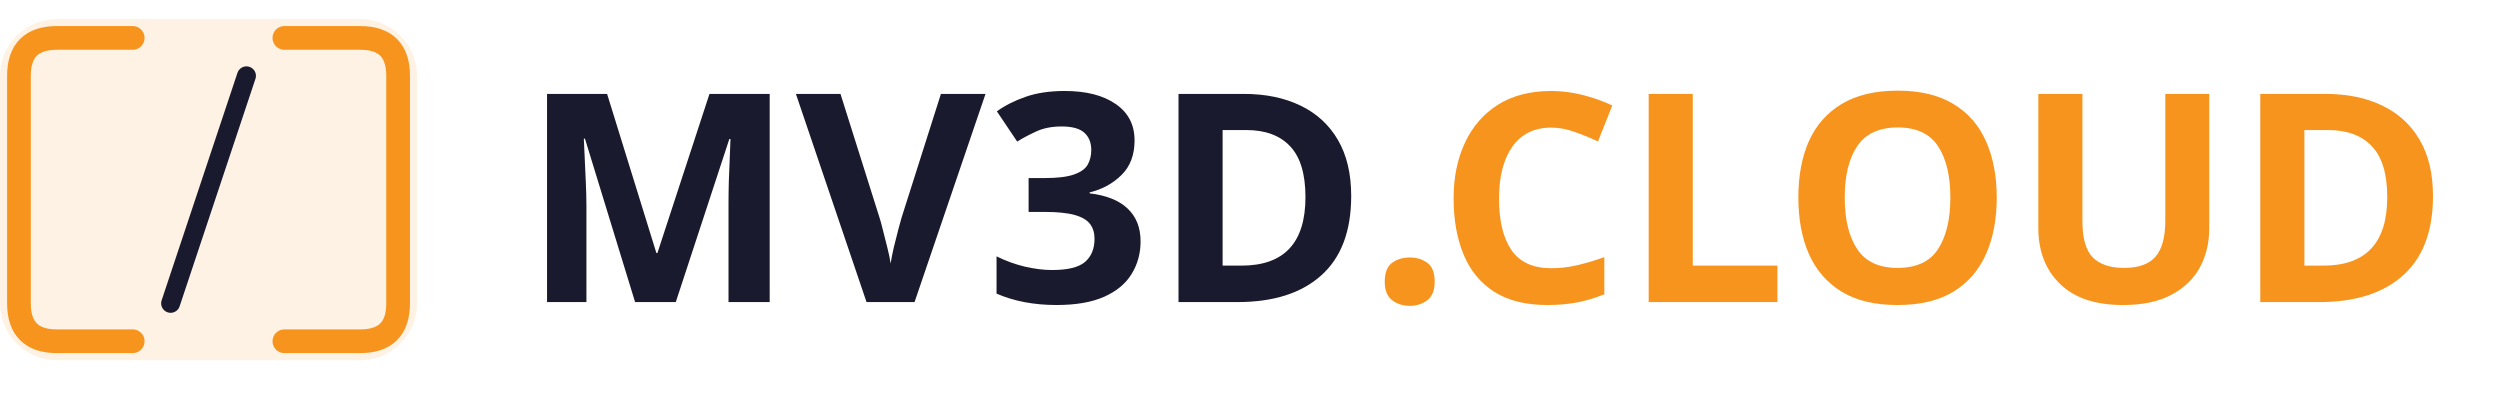
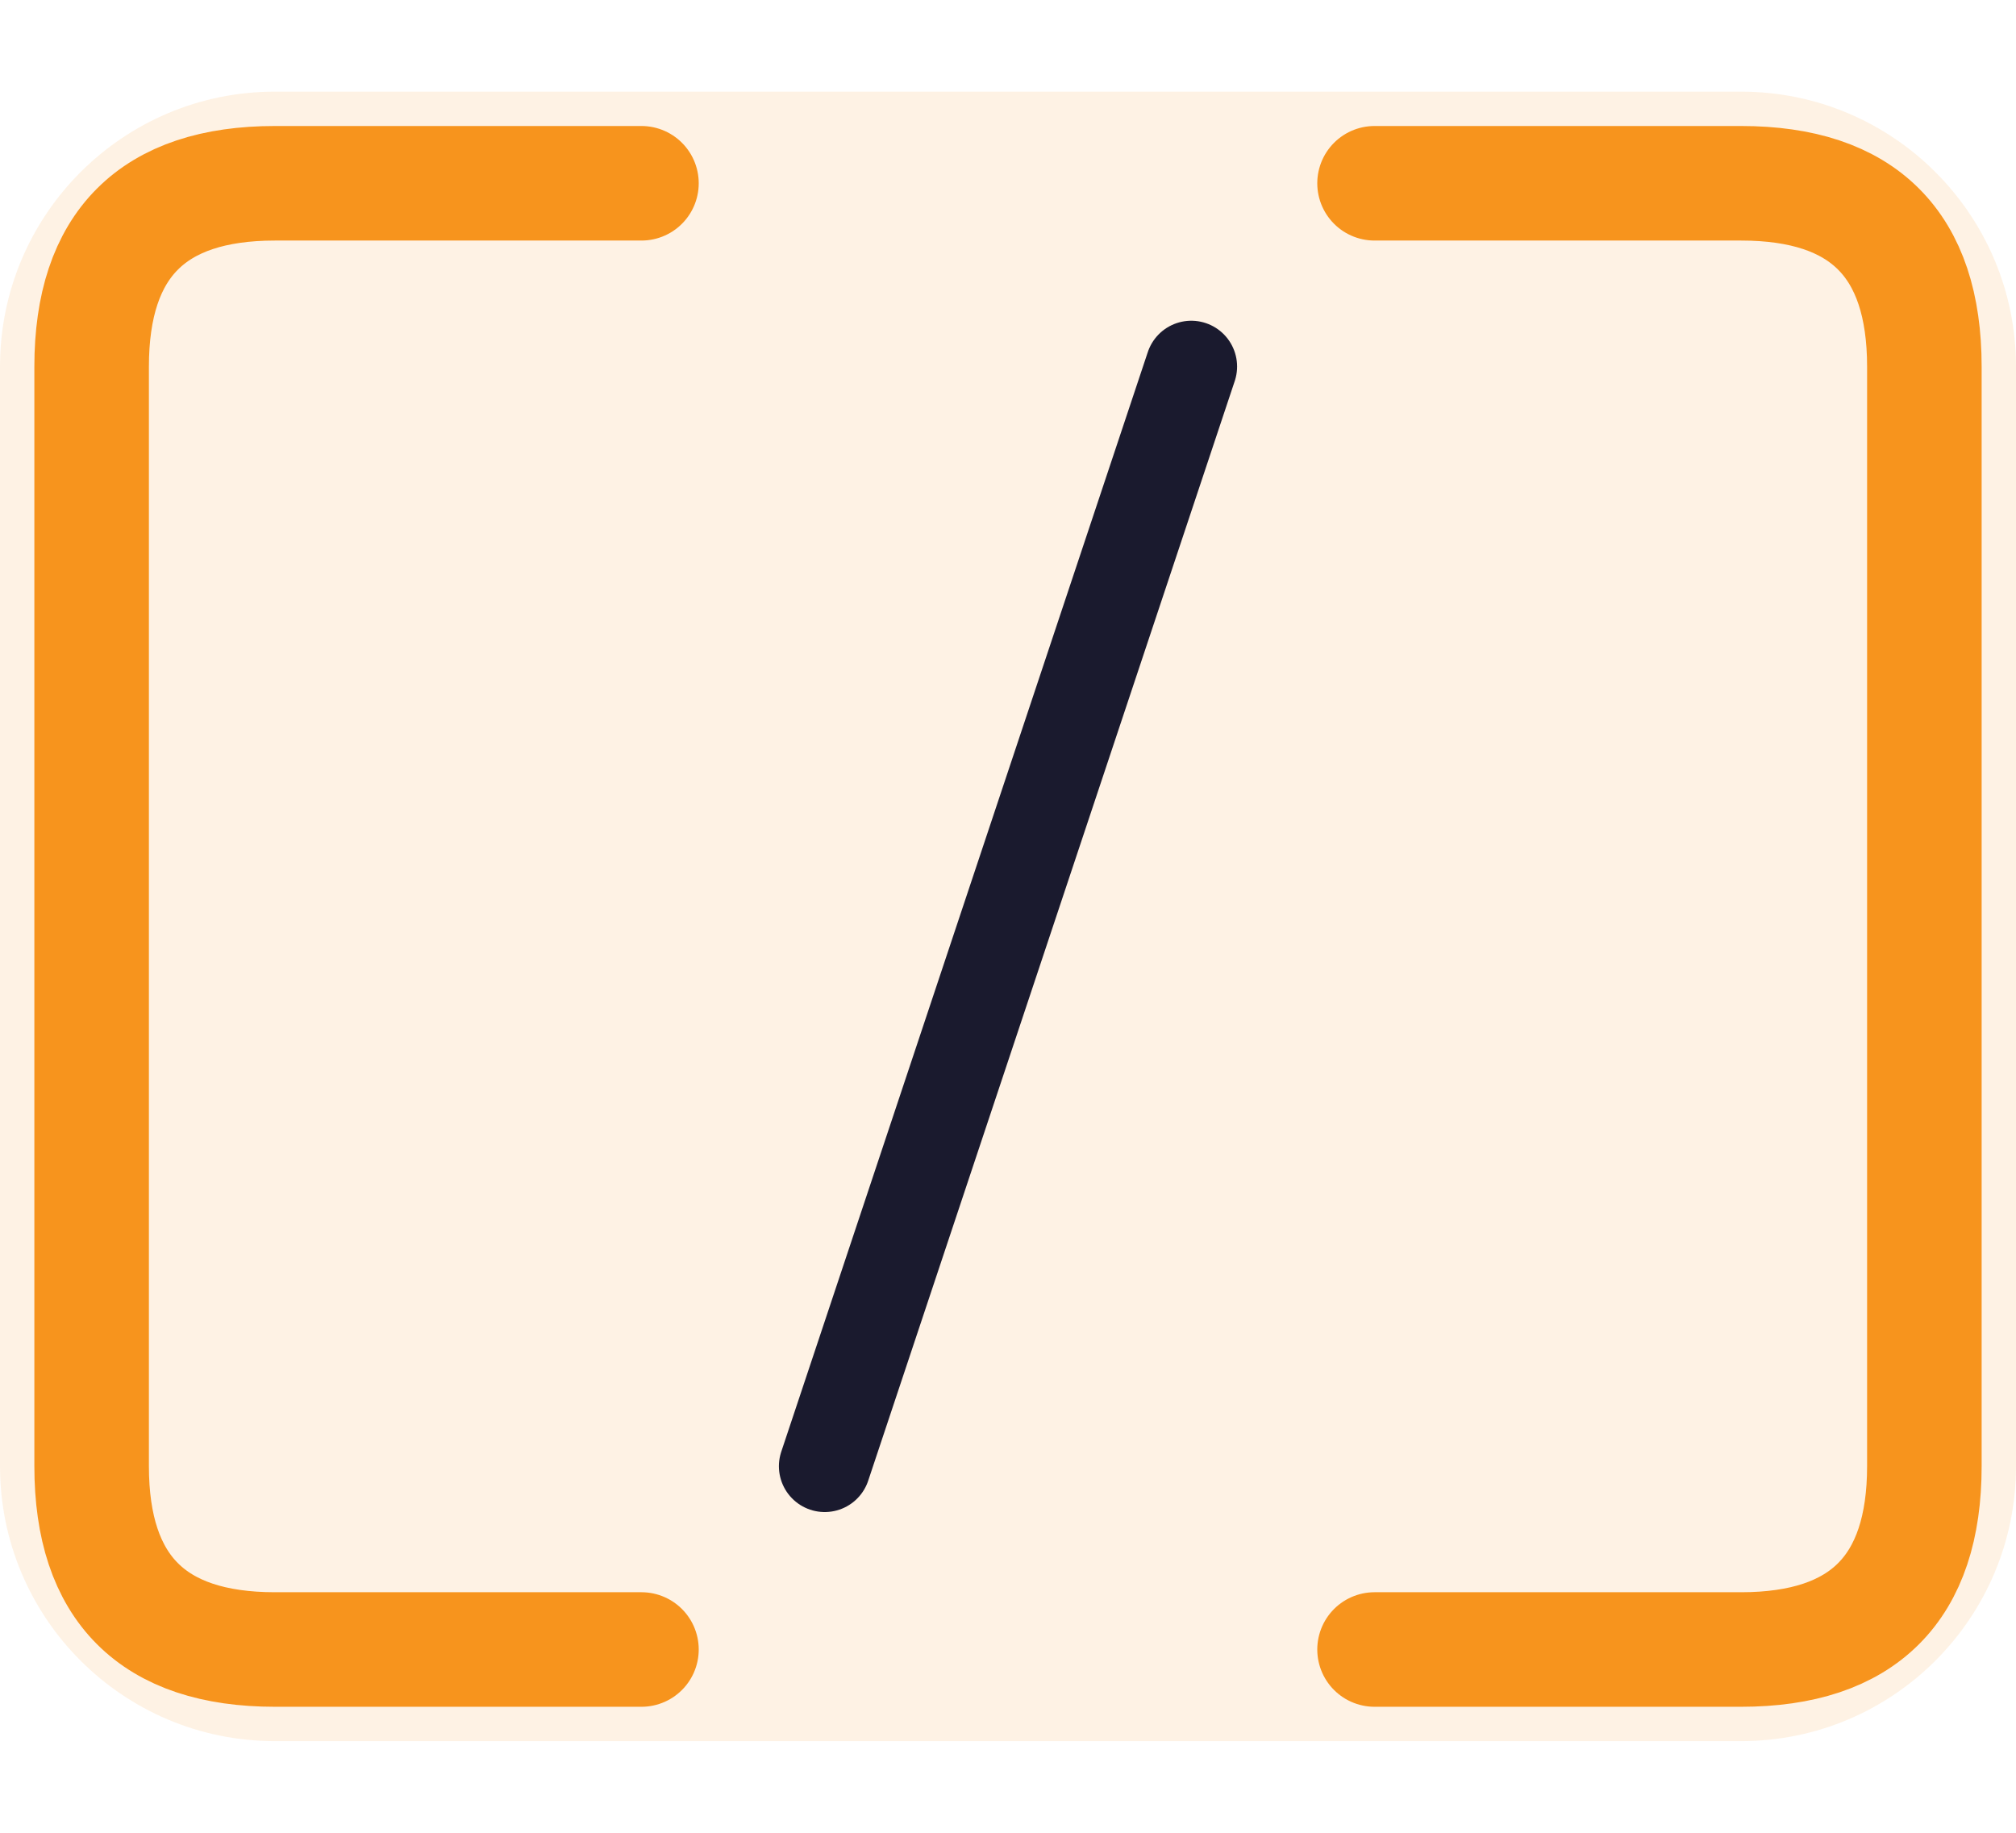
- <svg xmlns="http://www.w3.org/2000/svg" viewBox="0 0 240 40">
-   <g transform="scale(0.91)">
-     <rect x="0" y="2" width="44" height="36" rx="6" fill="#f7941d" opacity="0.12" />
-     <path d="M14,4 L6,4 Q2,4 2,8 L2,32 Q2,36 6,36 L14,36" fill="none" stroke="#f7941d" stroke-width="2.5" stroke-linecap="round" />
-     <path d="M30,4 L38,4 Q42,4 42,8 L42,32 Q42,36 38,36 L30,36" fill="none" stroke="#f7941d" stroke-width="2.5" stroke-linecap="round" />
-     <line x1="26" y1="8" x2="18" y2="32" stroke="#1a1a2e" stroke-width="2" stroke-linecap="round" />
-   </g>
-   <text x="50" y="29" font-family="'Segoe UI', system-ui, sans-serif" font-weight="800" font-size="28" fill="#1a1a2e">MV3D<tspan fill="#f7941d">.CLOUD</tspan>
-   </text>
+ <svg xmlns="http://www.w3.org/2000/svg" viewBox="0 0 44 40">
+   <rect x="0" y="2" width="44" height="36" rx="6" fill="#f7941d" opacity="0.12" />
+   <path d="M14,4 L6,4 Q2,4 2,8 L2,32 Q2,36 6,36 L14,36" fill="none" stroke="#f7941d" stroke-width="2.5" stroke-linecap="round" />
+   <path d="M30,4 L38,4 Q42,4 42,8 L42,32 Q42,36 38,36 L30,36" fill="none" stroke="#f7941d" stroke-width="2.5" stroke-linecap="round" />
+   <line x1="26" y1="8" x2="18" y2="32" stroke="#1a1a2e" stroke-width="2" stroke-linecap="round" />
</svg>
